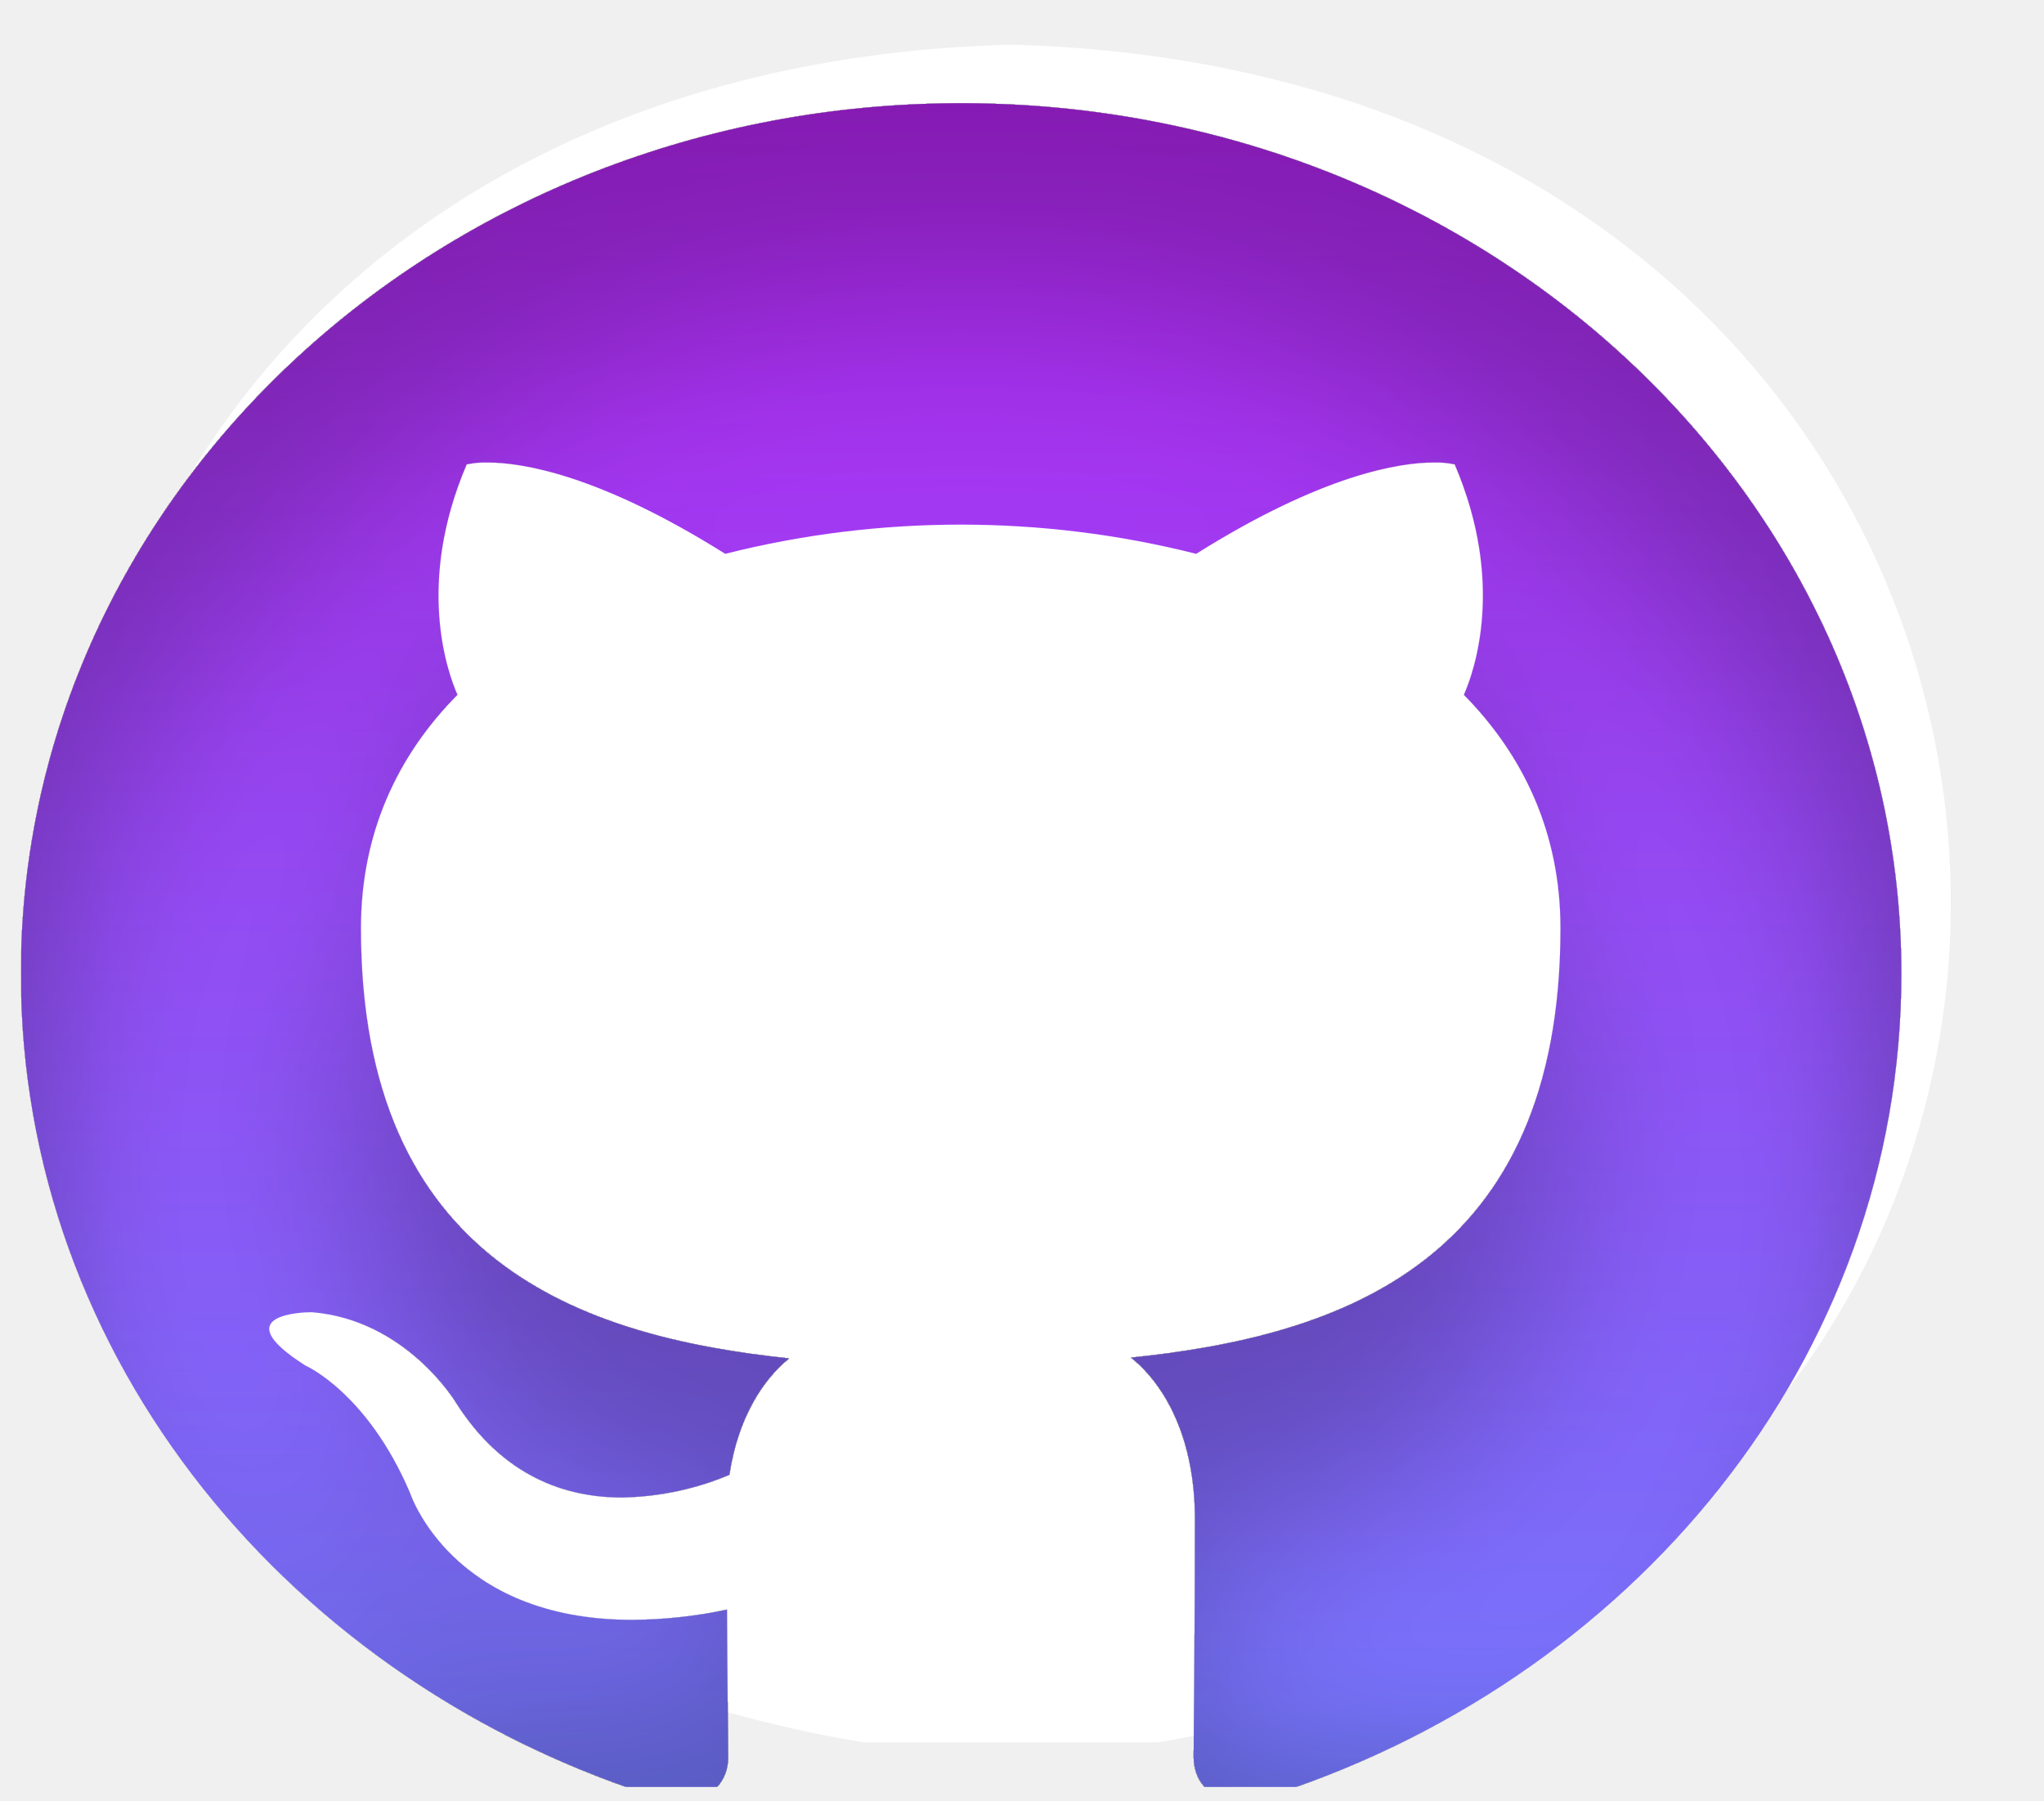
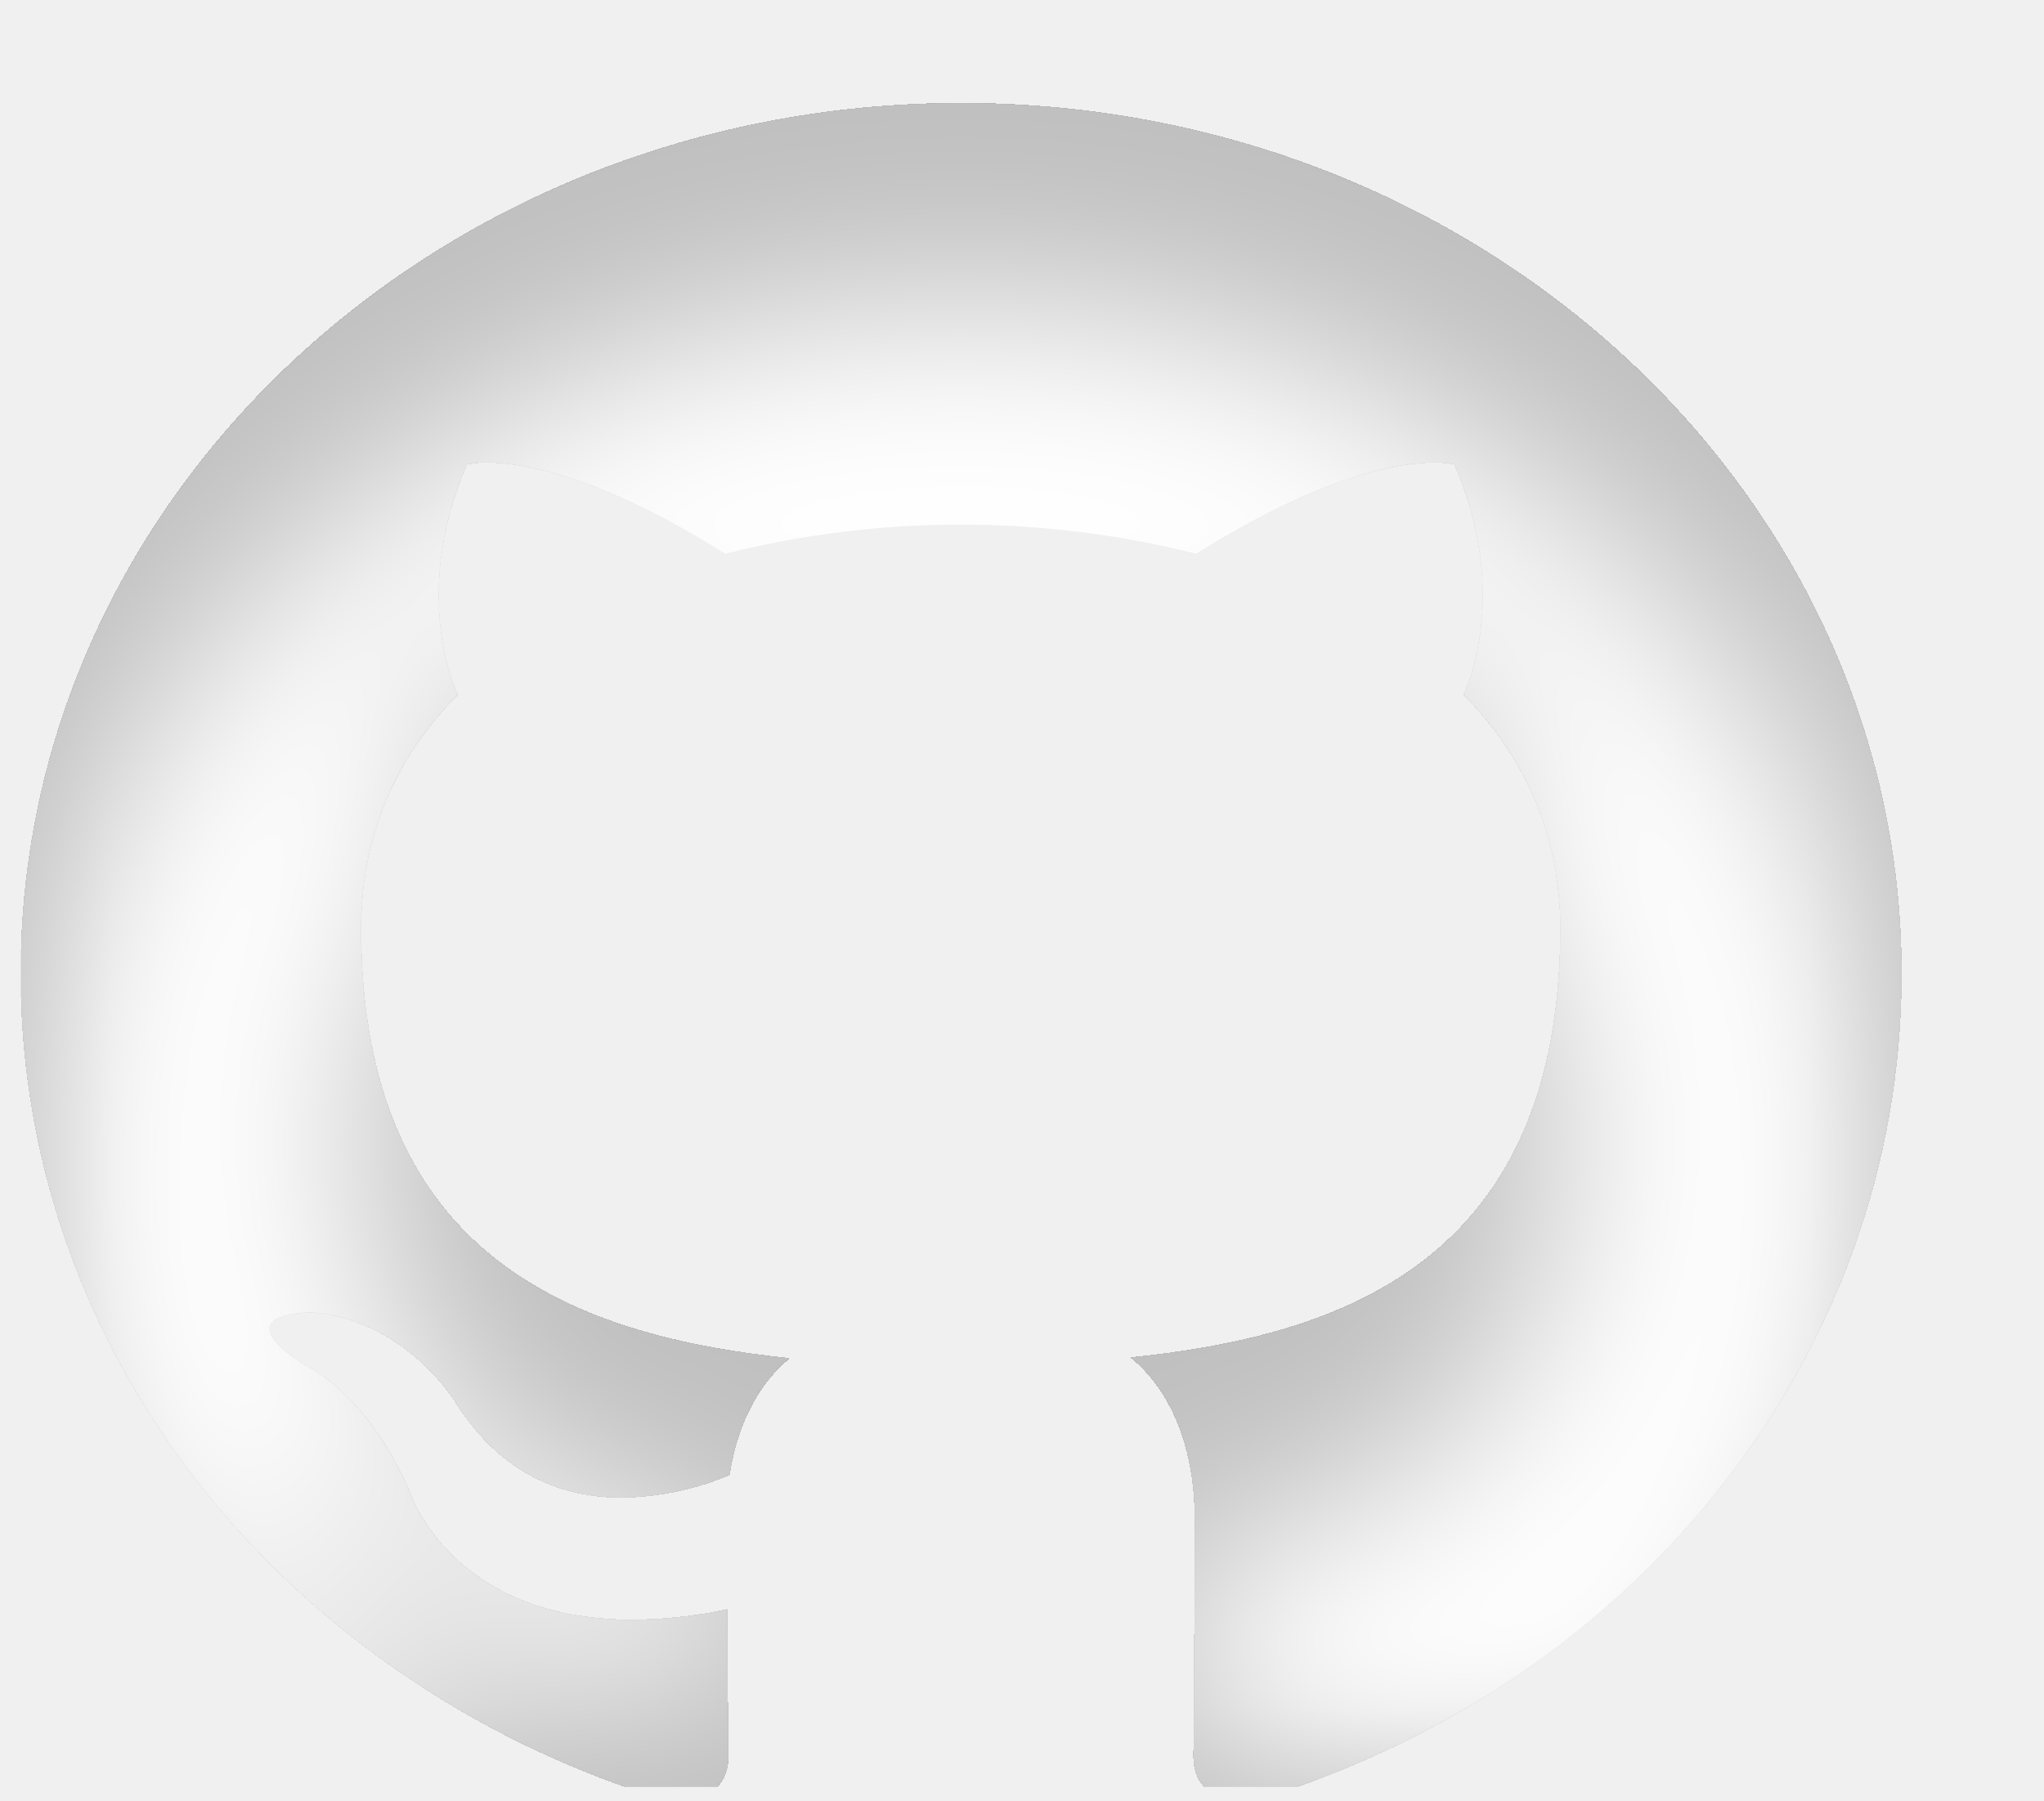
<svg xmlns="http://www.w3.org/2000/svg" width="42" height="37" viewBox="0 0 42 37" fill="none">
-   <g clip-path="url(#clip0_124_718)">
-     <path d="M20.766 0.918C-3.187 1.552 -5.63 31.898 17.732 35.804H20.766H23.8C47.167 31.894 44.714 1.549 20.766 0.918Z" fill="url(#paint0_linear_124_718)" />
-     <g filter="url(#filter0_i_124_718)">
-       <path d="M19.749 2.121C9.08 2.121 0.429 10.135 0.429 20.01C0.429 27.915 5.967 34.612 13.643 36.98C13.75 37.001 13.86 37.012 13.97 37.011C14.686 37.011 14.962 36.536 14.962 36.123C14.962 35.695 14.945 34.574 14.936 33.078C14.297 33.214 13.643 33.284 12.987 33.288C9.27 33.288 8.425 30.68 8.425 30.68C7.545 28.616 6.277 28.063 6.277 28.063C4.595 26.996 6.268 26.965 6.398 26.965H6.406C8.347 27.12 9.365 28.818 9.365 28.818C10.331 30.345 11.624 30.773 12.78 30.773C13.544 30.759 14.297 30.6 14.988 30.306C15.161 29.153 15.661 28.366 16.213 27.915C11.926 27.463 7.416 25.929 7.416 19.076C7.416 17.121 8.166 15.524 9.399 14.278C9.201 13.826 8.537 12.004 9.589 9.543C9.73 9.513 9.875 9.499 10.02 9.504C10.719 9.504 12.297 9.746 14.902 11.381C18.067 10.581 21.414 10.581 24.579 11.381C27.184 9.746 28.762 9.504 29.46 9.504C29.605 9.499 29.751 9.513 29.892 9.543C30.944 12.004 30.28 13.826 30.081 14.278C31.315 15.532 32.065 17.128 32.065 19.076C32.065 25.945 27.546 27.455 23.242 27.899C23.932 28.452 24.553 29.543 24.553 31.209C24.553 33.6 24.527 35.531 24.527 36.115C24.527 36.536 24.794 37.011 25.51 37.011C25.626 37.012 25.742 37.001 25.855 36.98C33.54 34.612 39.069 27.907 39.069 20.01C39.069 10.135 30.418 2.121 19.749 2.121Z" fill="url(#paint1_linear_124_718)" />
+   <g clip-path="url(#clip0_171_150)">
+     <g filter="url(#filter0_i_171_150)">
+       <path d="M19.749 2.121C9.08 2.121 0.429 10.135 0.429 20.01C0.429 27.915 5.967 34.612 13.643 36.98C13.75 37.001 13.86 37.012 13.97 37.011C14.686 37.011 14.962 36.536 14.962 36.123C14.962 35.695 14.945 34.574 14.936 33.078C14.297 33.214 13.643 33.284 12.987 33.288C9.27 33.288 8.425 30.68 8.425 30.68C7.545 28.616 6.277 28.063 6.277 28.063C4.595 26.996 6.268 26.965 6.398 26.965H6.406C8.347 27.12 9.365 28.818 9.365 28.818C10.331 30.345 11.624 30.773 12.78 30.773C13.544 30.759 14.297 30.6 14.988 30.306C15.161 29.153 15.661 28.366 16.213 27.915C11.926 27.463 7.416 25.929 7.416 19.076C7.416 17.121 8.166 15.524 9.399 14.278C9.201 13.826 8.537 12.004 9.589 9.543C9.73 9.513 9.875 9.499 10.02 9.504C10.719 9.504 12.297 9.746 14.902 11.381C18.067 10.581 21.414 10.581 24.579 11.381C27.184 9.746 28.762 9.504 29.46 9.504C29.605 9.499 29.751 9.513 29.892 9.543C30.944 12.004 30.28 13.826 30.081 14.278C31.315 15.532 32.065 17.128 32.065 19.076C32.065 25.945 27.546 27.455 23.242 27.899C23.932 28.452 24.553 29.543 24.553 31.209C24.553 33.6 24.527 35.531 24.527 36.115C24.527 36.536 24.794 37.011 25.51 37.011C25.626 37.012 25.742 37.001 25.855 36.98C33.54 34.612 39.069 27.907 39.069 20.01C39.069 10.135 30.418 2.121 19.749 2.121Z" fill="white" />
    </g>
  </g>
  <defs>
-     <filter id="filter0_i_124_718" x="0.429" y="2.121" width="38.639" height="38.89" filterUnits="userSpaceOnUse" color-interpolation-filters="sRGB">
+     <filter id="filter0_i_171_150" x="0.429" y="2.121" width="38.639" height="38.89" filterUnits="userSpaceOnUse" color-interpolation-filters="sRGB">
      <feFlood flood-opacity="0" result="BackgroundImageFix" />
      <feBlend mode="normal" in="SourceGraphic" in2="BackgroundImageFix" result="shape" />
      <feColorMatrix in="SourceAlpha" type="matrix" values="0 0 0 0 0 0 0 0 0 0 0 0 0 0 0 0 0 0 127 0" result="hardAlpha" />
      <feOffset dy="4" />
      <feGaussianBlur stdDeviation="2" />
      <feComposite in2="hardAlpha" operator="arithmetic" k2="-1" k3="1" />
      <feColorMatrix type="matrix" values="0 0 0 0 0 0 0 0 0 0 0 0 0 0 0 0 0 0 0.25 0" />
-       <feBlend mode="normal" in2="shape" result="effect1_innerShadow_124_718" />
+       <feBlend mode="normal" in2="shape" result="effect1_innerShadow_171_150" />
    </filter>
-     <linearGradient id="paint0_linear_124_718" x1="1.446" y1="18.361" x2="40.085" y2="18.361" gradientUnits="userSpaceOnUse">
-       <stop stop-color="white" />
-       <stop offset="1" stop-color="white" />
-     </linearGradient>
-     <linearGradient id="paint1_linear_124_718" x1="19.749" y1="2.121" x2="19.749" y2="37.011" gradientUnits="userSpaceOnUse">
-       <stop stop-color="#B224EF" />
-       <stop offset="1" stop-color="#7579FF" />
-     </linearGradient>
-     <clipPath id="clip0_124_718">
+     <clipPath id="clip0_171_150">
      <rect width="40.673" height="36.722" fill="white" transform="translate(0.429474)" />
    </clipPath>
  </defs>
</svg>
